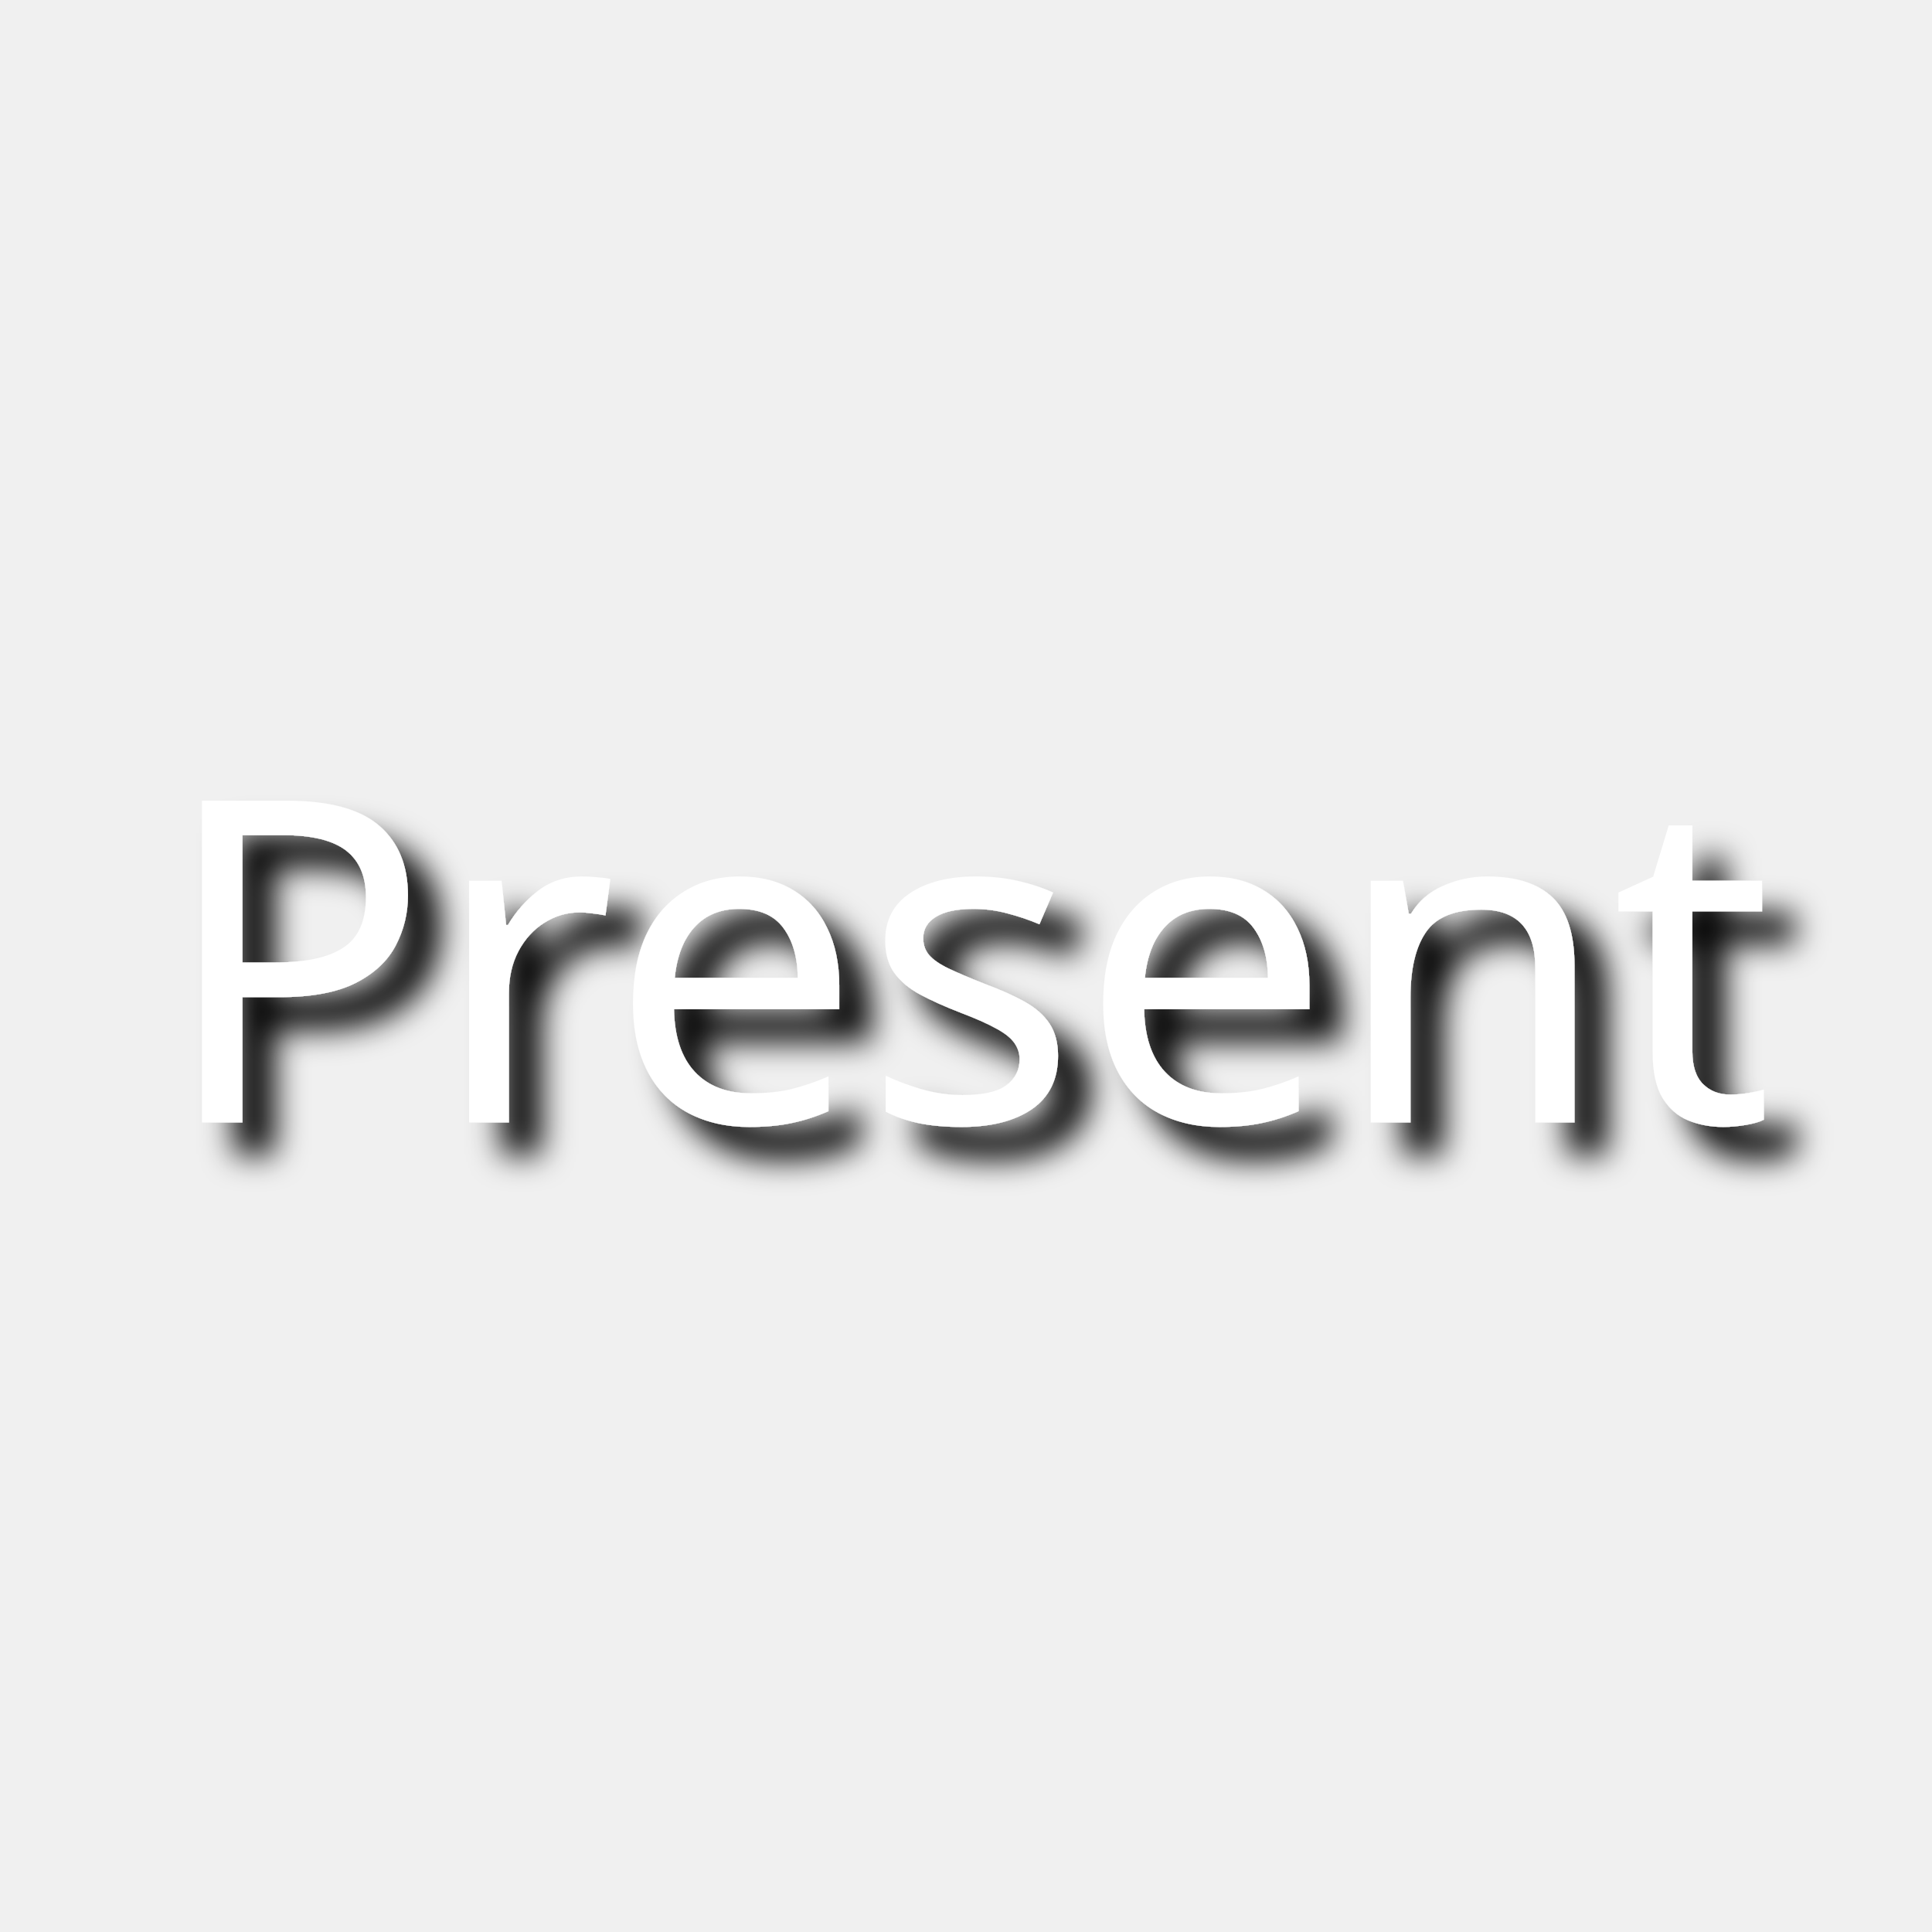
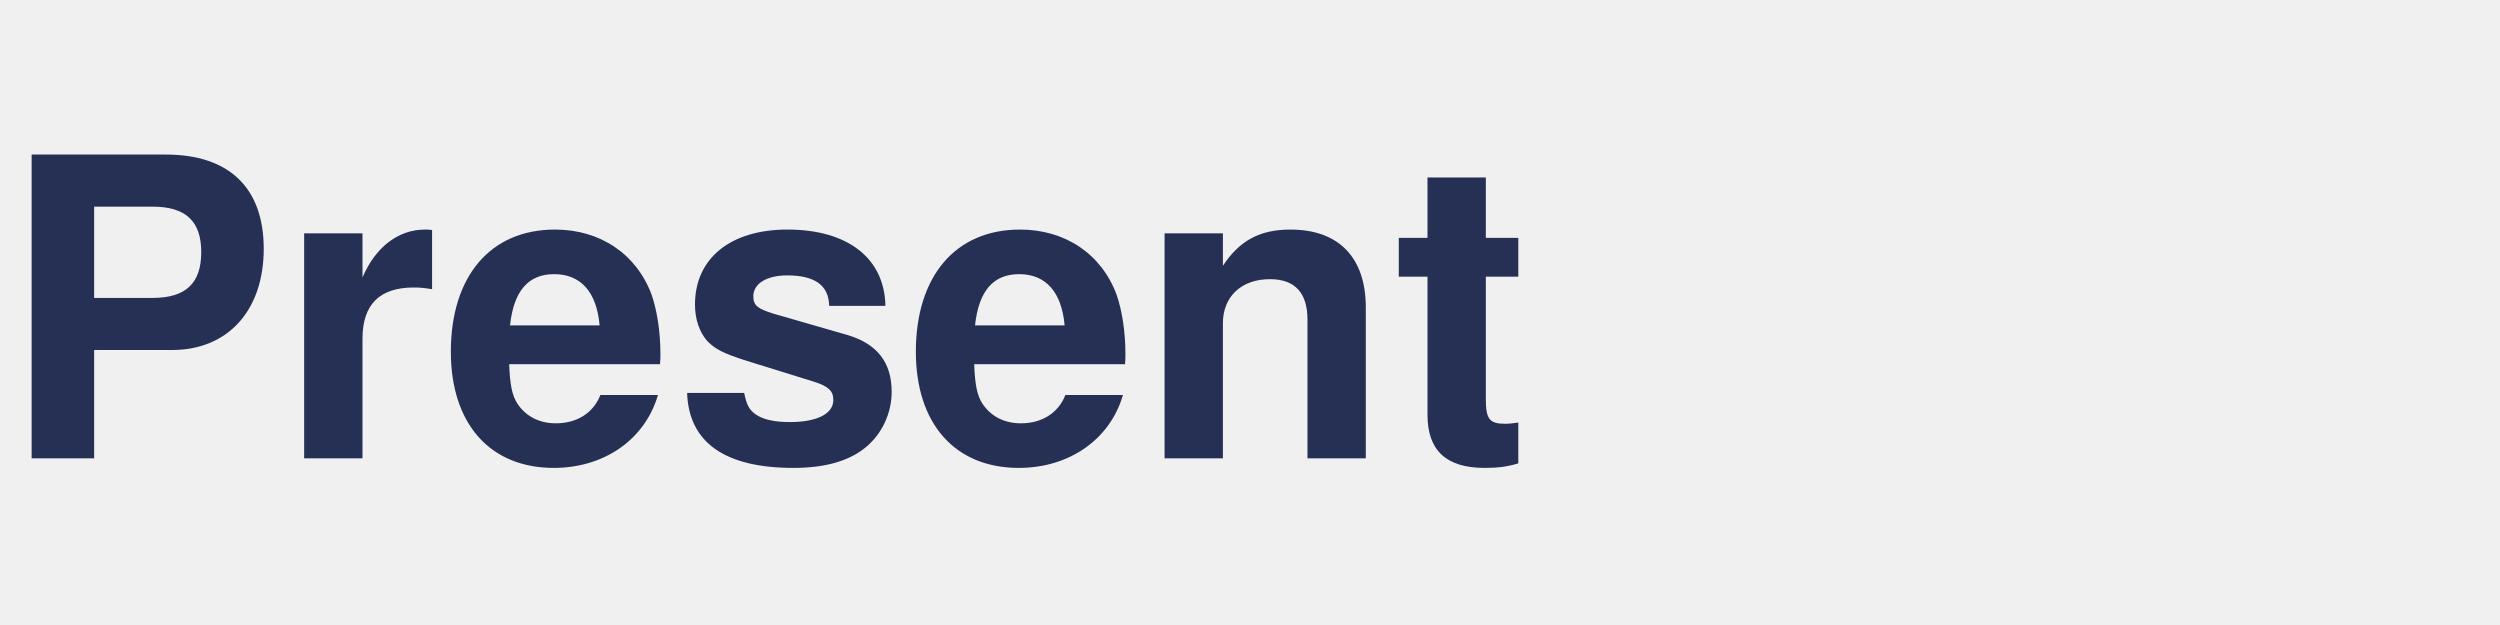
- <svg xmlns="http://www.w3.org/2000/svg" width="120" height="120">
-   <defs>
-     <filter id="emboss" x="-50%" y="-50%" width="200%" height="200%">
-       <feDropShadow dx="2" dy="2" stdDeviation="1" flood-color="#000" />
-     </filter>
-   </defs>
-   <text x="50%" y="50%" text-anchor="middle" dominant-baseline="middle" font-family="Arial Black" font-size="28" fill="#fff" filter="url(#emboss)">
-     Present
-   </text>
+ <svg xmlns="http://www.w3.org/2000/svg" viewBox="0 0 600 150">
+   <style>
+     .title { font-family: "Arial Rounded MT Bold", "Segoe UI", "Helvetica", Arial, sans-serif; 
+               font-weight:700; font-size:100px; fill:#263054; }
+   </style>
+   <text x="0" y="110" class="title">Present</text>
</svg>
